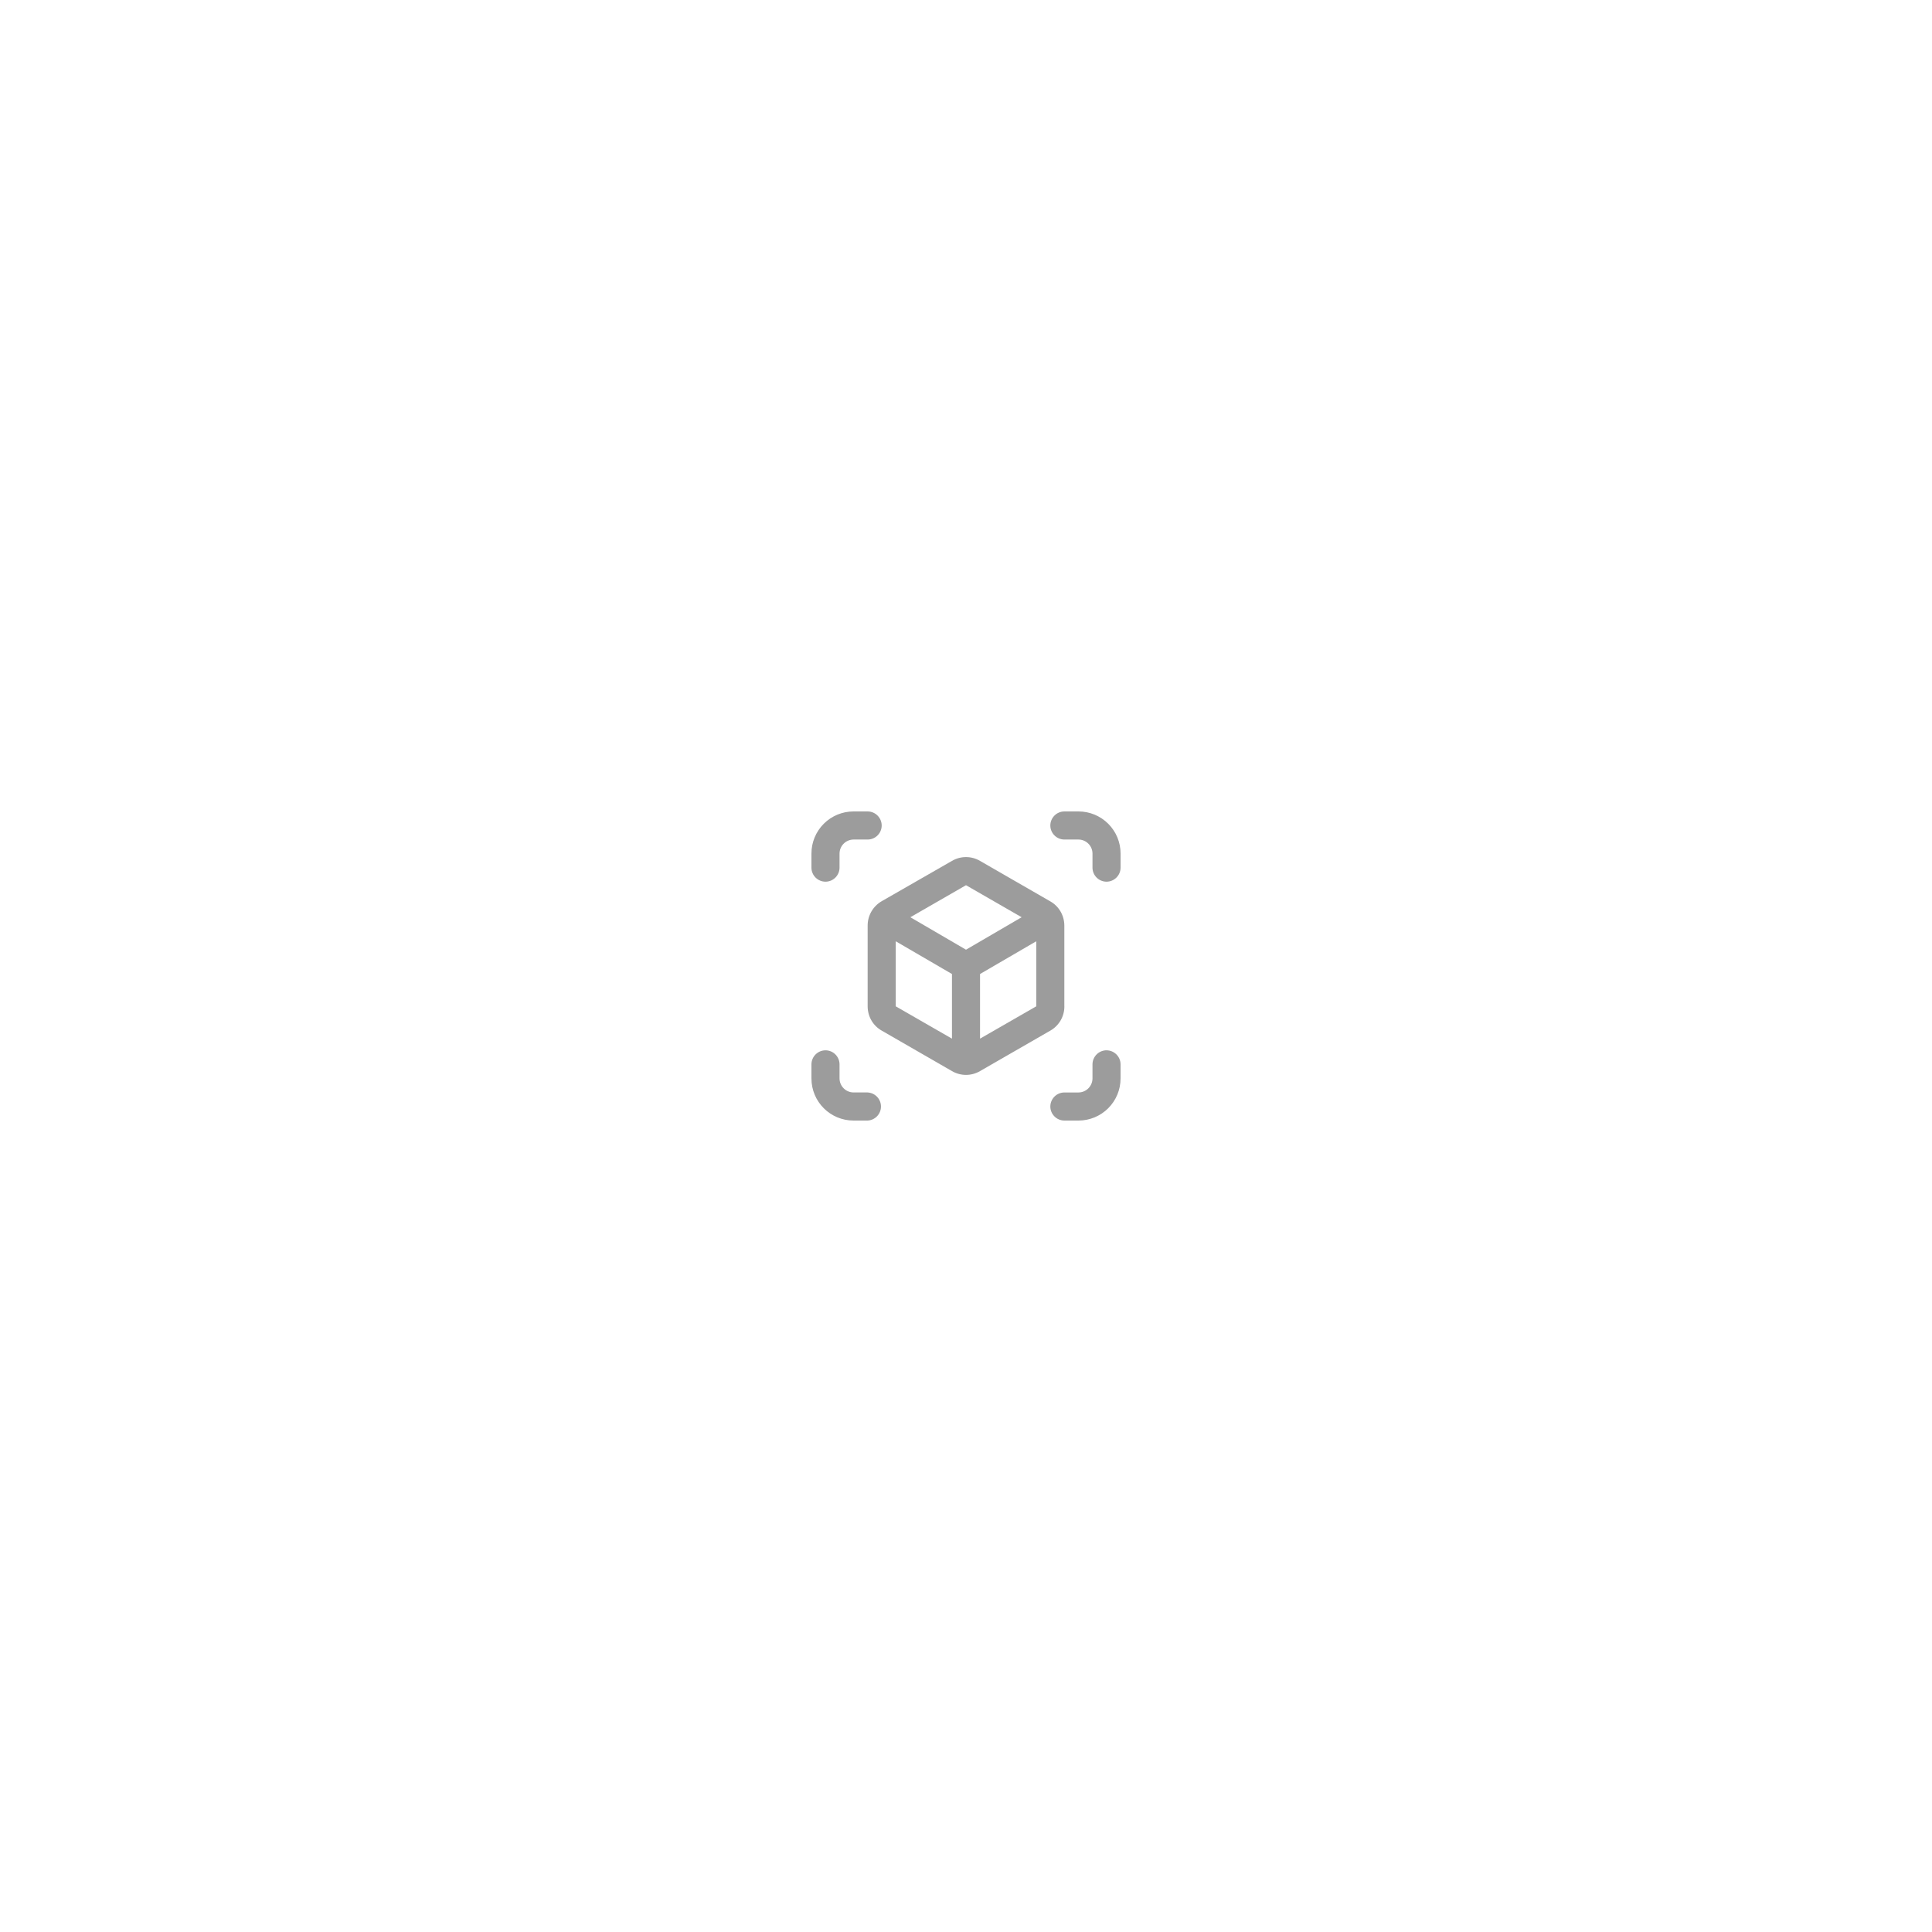
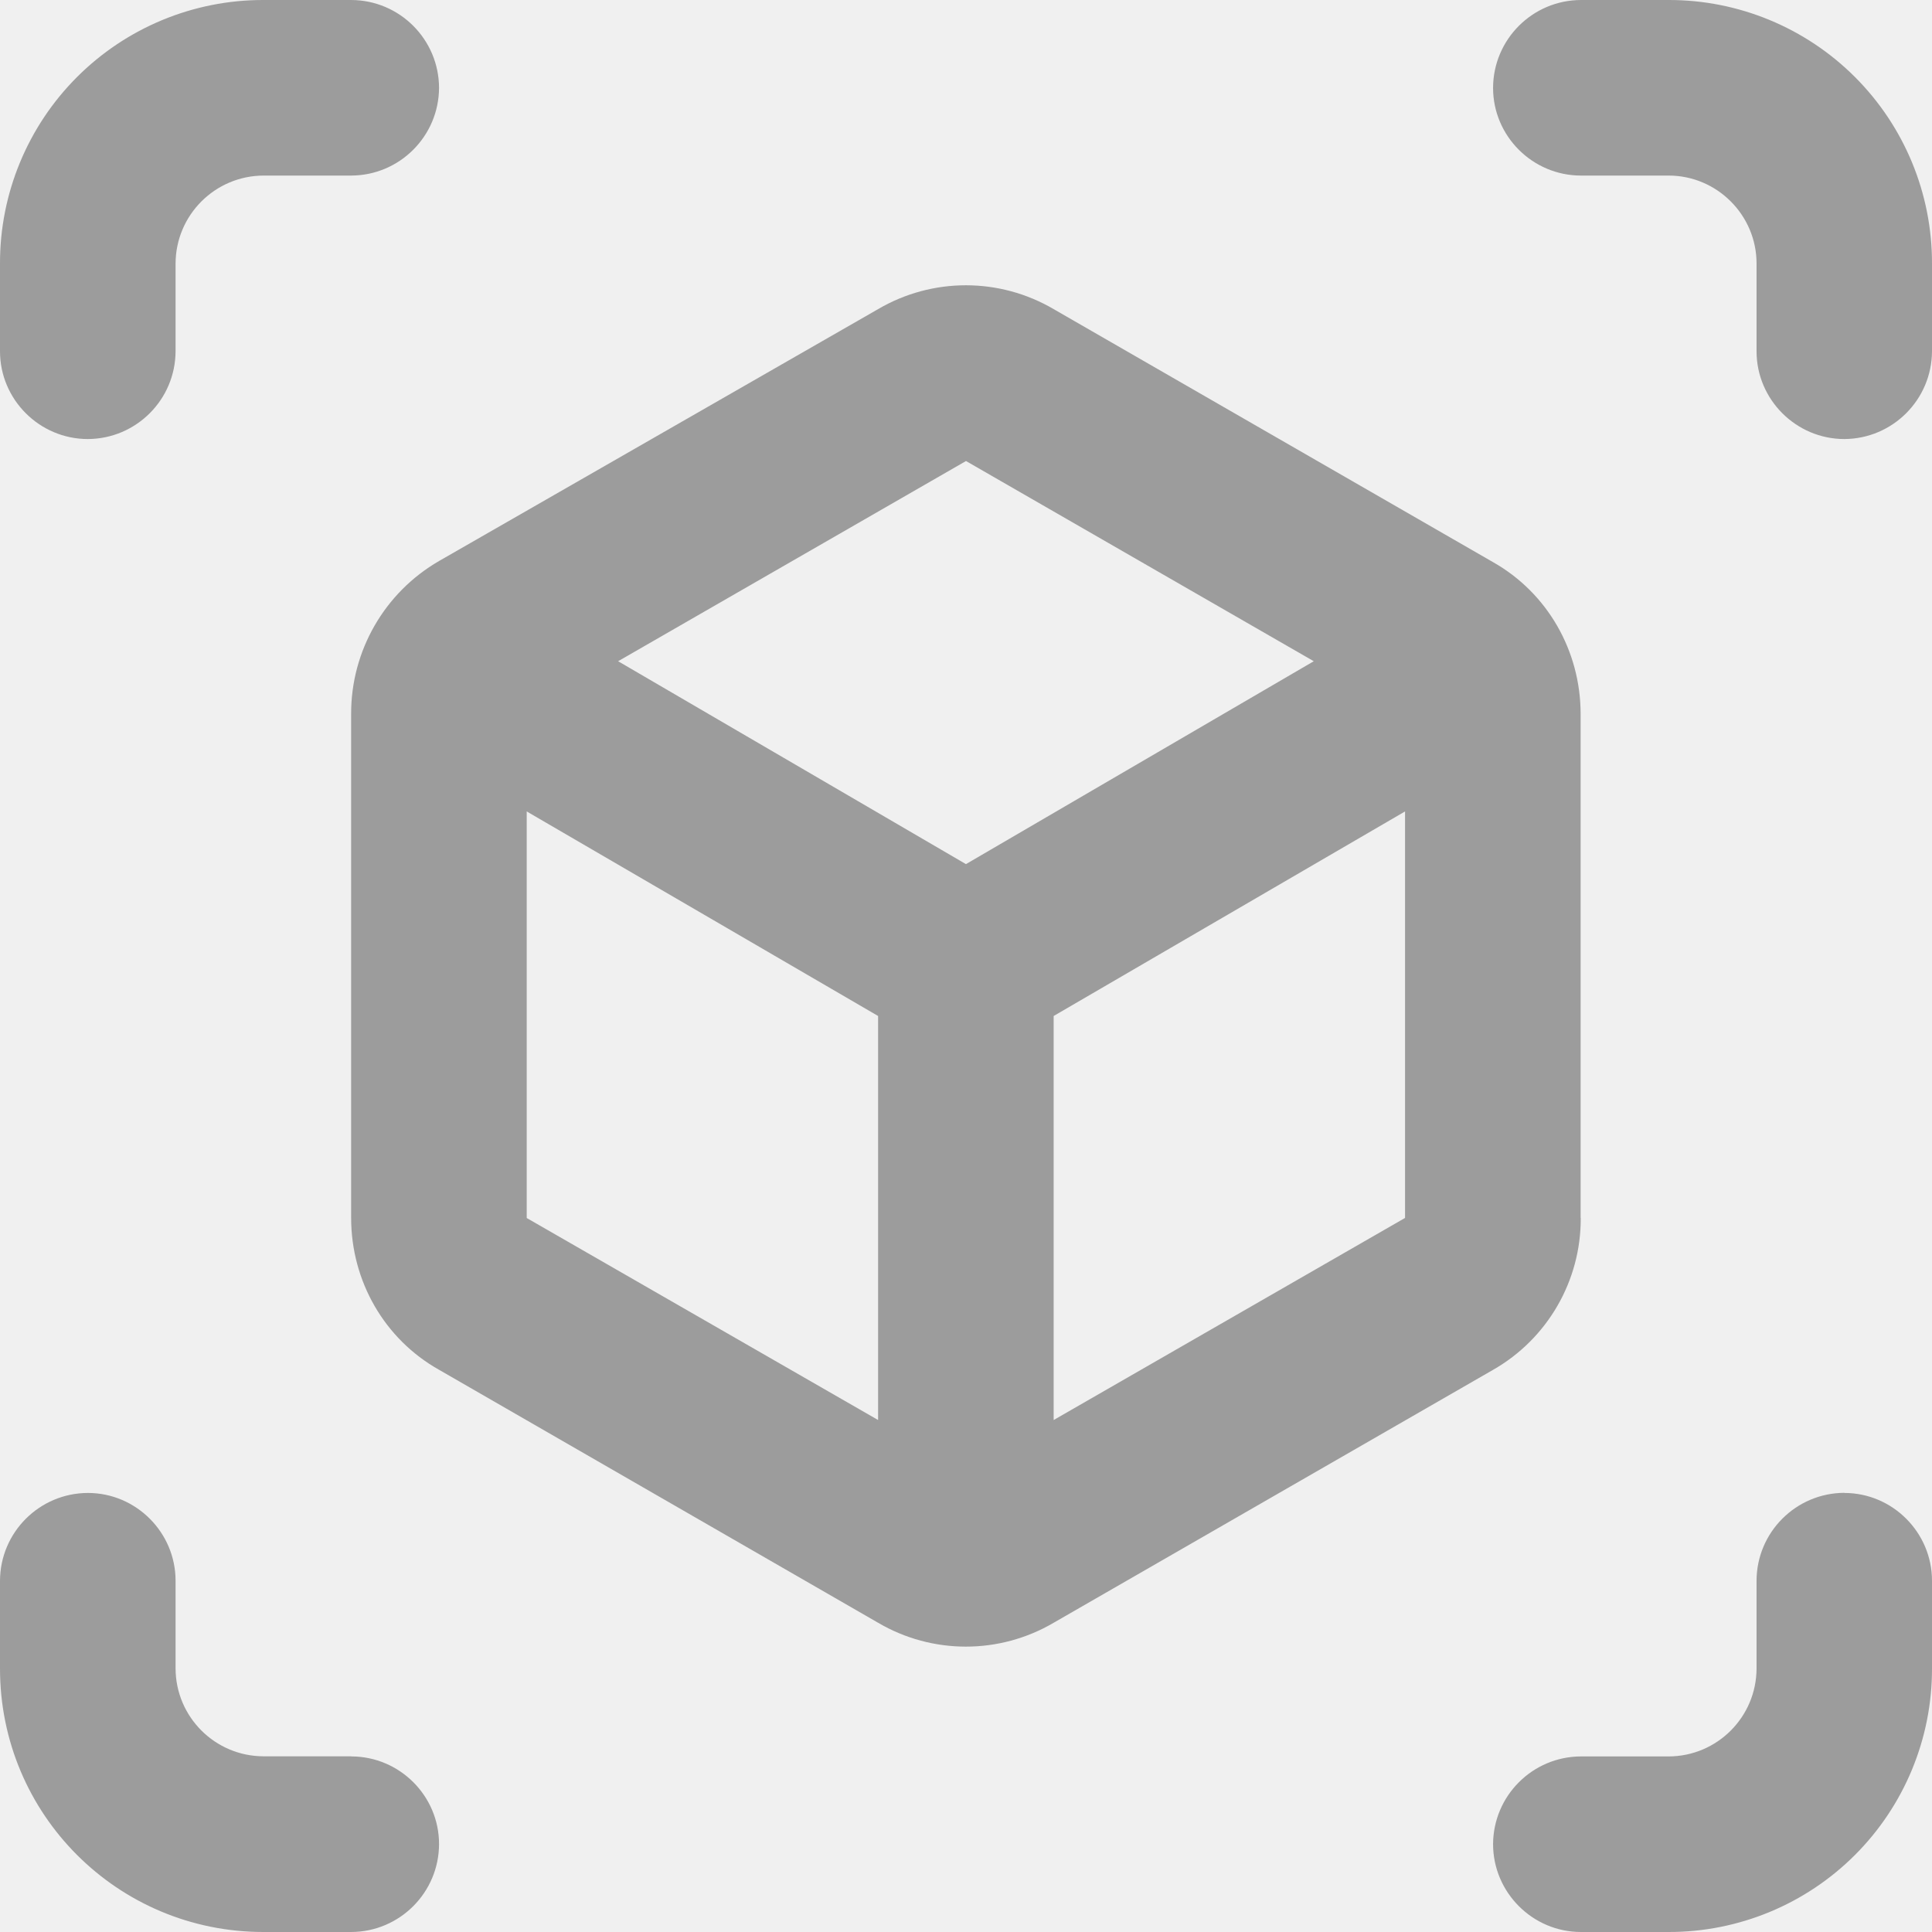
- <svg xmlns="http://www.w3.org/2000/svg" width="100" height="100" fill="none">
-   <path fill="#fff" d="M0 0h100v100H0z" />
-   <path d="M42.728 45.636c.399 0 .726-.327.726-.727v-.727a.731.731 0 0 1 .728-.728h.727c.4 0 .727-.327.727-.726a.73.73 0 0 0-.727-.728h-.727A2.178 2.178 0 0 0 42 44.182v.727c0 .4.327.727.728.727Zm2.181 10.909h-.727a.73.73 0 0 1-.728-.727v-.727c0-.4-.327-.727-.726-.727a.73.73 0 0 0-.728.727v.727c0 1.208.974 2.182 2.182 2.182h.727a.728.728 0 0 0 0-1.454v-.001ZM55.82 42h-.727a.73.73 0 0 0-.728.728c0 .399.327.726.728.726h.726c.4 0 .728.327.728.728v.727c0 .4.327.727.727.727a.73.73 0 0 0 .727-.727v-.727A2.178 2.178 0 0 0 55.818 42Zm1.454 12.363a.73.73 0 0 0-.727.728v.727a.73.73 0 0 1-.728.728h-.726a.73.73 0 0 0-.728.726c0 .4.327.728.728.728h.726A2.178 2.178 0 0 0 58 55.818v-.727c0-.4-.327-.727-.727-.727v-.001Zm-2.184-2.276v-4.174c0-.524-.276-1.004-.726-1.258l-3.637-2.095a1.437 1.437 0 0 0-1.454 0l-3.636 2.086a1.458 1.458 0 0 0-.728 1.265v4.175c0 .524.276 1.004.728 1.258l3.636 2.095a1.437 1.437 0 0 0 1.454 0l3.638-2.094a1.44 1.44 0 0 0 .727-1.258h-.002Zm-5.817 1.673-2.91-1.673V48.72l2.91 1.694v3.346Zm.727-4.604-2.88-1.68L50 45.818l2.88 1.658-2.88 1.68Zm3.636 2.931-2.909 1.673v-3.346l2.91-1.694v3.367Z" fill="#9C9C9C" />
+ <svg xmlns="http://www.w3.org/2000/svg" width="16" height="16" fill="none">
+   <path d="M.728 3.636a.73.73 0 0 0 .726-.727v-.727a.731.731 0 0 1 .728-.728h.727a.73.73 0 0 0 .727-.726A.73.73 0 0 0 2.909 0h-.727A2.178 2.178 0 0 0 0 2.182v.727c0 .4.327.727.728.727Zm2.181 10.909h-.727a.73.73 0 0 1-.728-.727v-.727c0-.4-.327-.727-.726-.727a.73.73 0 0 0-.728.727v.727C0 15.026.974 16 2.182 16h.727a.73.73 0 0 0 .727-.728c0-.4-.327-.726-.727-.726v-.001ZM13.82 0h-.727a.73.73 0 0 0-.728.728c0 .399.327.726.728.726h.726c.4 0 .728.327.728.728v.727c0 .4.327.727.728.727A.73.73 0 0 0 16 2.909v-.727A2.178 2.178 0 0 0 13.818 0Zm1.454 12.363a.73.73 0 0 0-.727.728v.727a.73.73 0 0 1-.728.728h-.726a.73.73 0 0 0-.728.726c0 .4.327.728.728.728h.726A2.178 2.178 0 0 0 16 13.818v-.727c0-.4-.327-.727-.726-.727v-.001Zm-2.184-2.276V5.913c0-.524-.276-1.004-.726-1.258L8.726 2.56a1.437 1.437 0 0 0-1.454 0L3.636 4.646a1.458 1.458 0 0 0-.728 1.266v4.174c0 .524.276 1.004.728 1.258l3.636 2.095a1.436 1.436 0 0 0 1.454 0l3.638-2.094a1.44 1.44 0 0 0 .727-1.258h-.002ZM7.272 11.76l-2.91-1.673V6.72l2.91 1.694v3.346Zm.727-4.604-2.88-1.68L8 3.818l2.88 1.658L8 7.156Zm3.636 2.931L8.726 11.76V8.414l2.91-1.694v3.367Z" fill="#9C9C9C" />
</svg>
